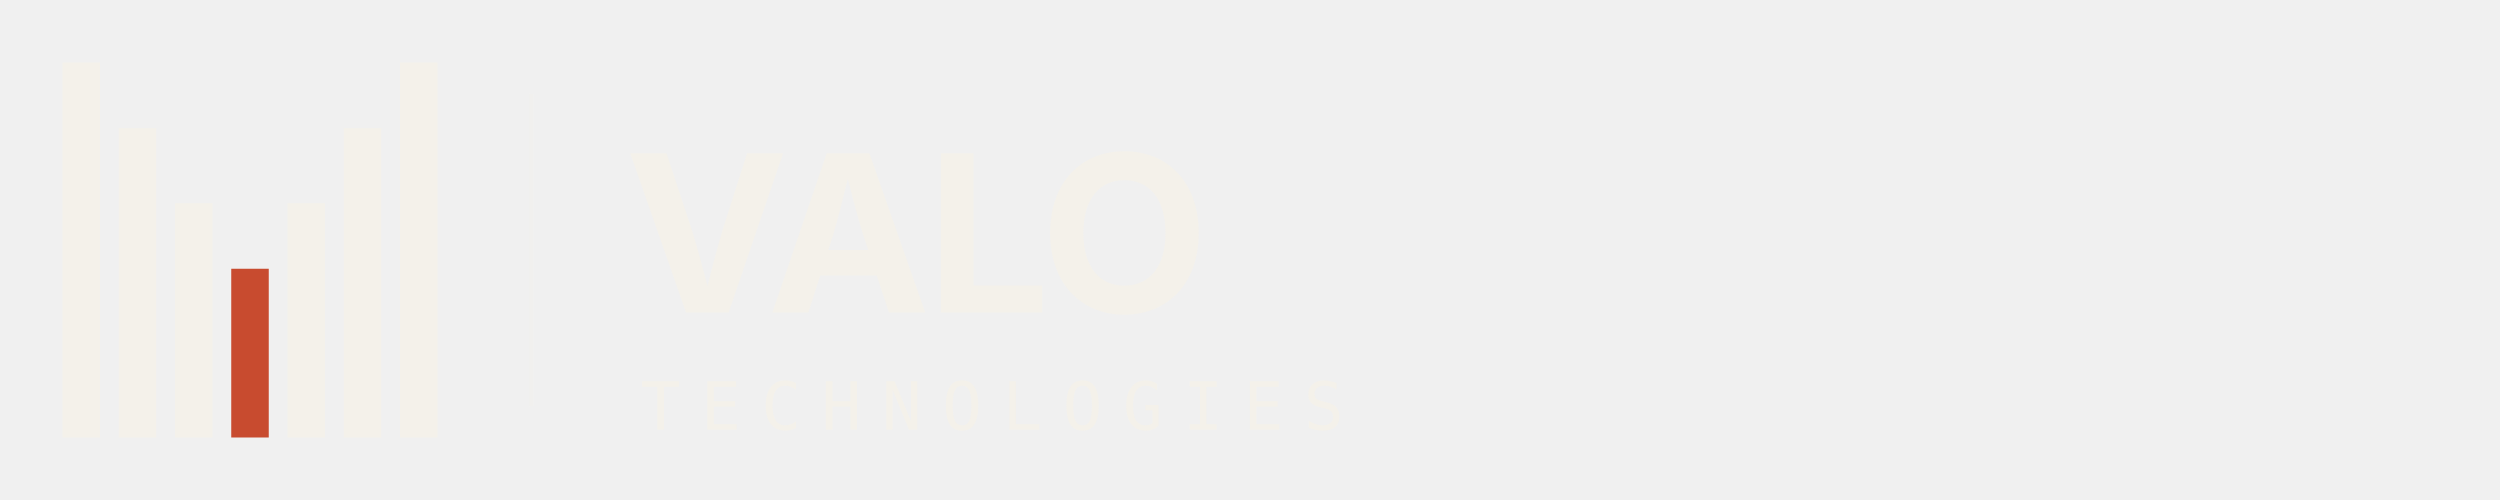
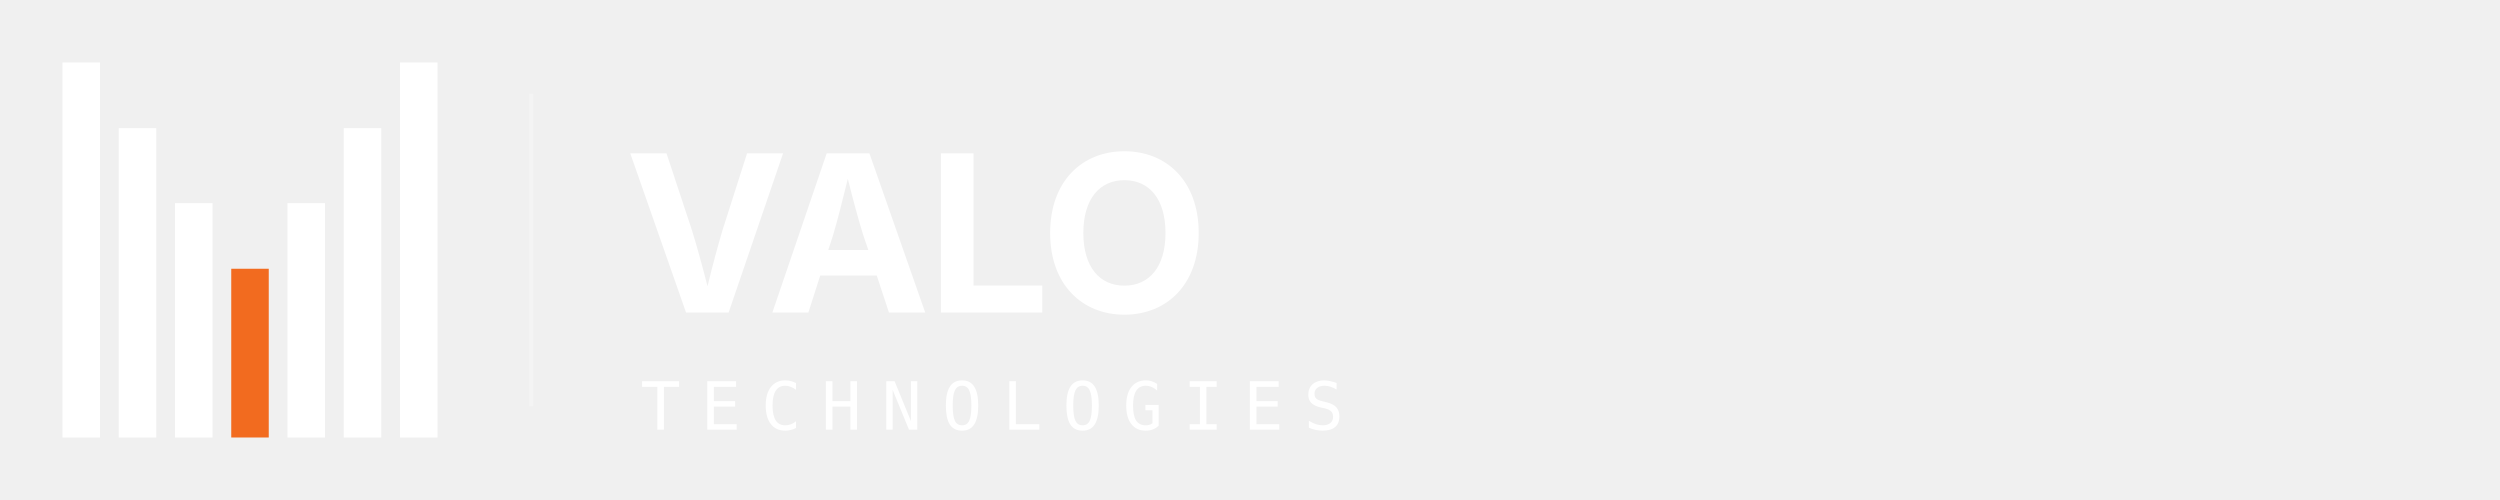
<svg xmlns="http://www.w3.org/2000/svg" viewBox="0 0 320 64" width="320" height="64" role="img" aria-label="VALO Technologies">
  <g transform="translate(8, 8)">
-     <rect x="0" y="0" width="4.8" height="48" fill="#F4F1EA" />
-     <rect x="7.2" y="8.4" width="4.8" height="39.6" fill="#F4F1EA" />
-     <rect x="14.4" y="18" width="4.8" height="30" fill="#F4F1EA" />
-     <rect x="21.6" y="26.4" width="4.8" height="21.6" fill="#C84B2F" />
-     <rect x="28.8" y="18" width="4.8" height="30" fill="#F4F1EA" />
-     <rect x="36" y="8.4" width="4.8" height="39.6" fill="#F4F1EA" />
-     <rect x="43.2" y="0" width="4.8" height="48" fill="#F4F1EA" />
+     <rect x="0" y="0" width="4.8" height="48" fill="#FFFFFF" />
+     <rect x="7.2" y="8.4" width="4.8" height="39.6" fill="#FFFFFF" />
+     <rect x="14.4" y="18" width="4.8" height="30" fill="#FFFFFF" />
+     <rect x="21.6" y="26.4" width="4.8" height="21.6" fill="#F26B1F" />
+     <rect x="28.8" y="18" width="4.8" height="30" fill="#FFFFFF" />
+     <rect x="36" y="8.4" width="4.8" height="39.6" fill="#FFFFFF" />
+     <rect x="43.2" y="0" width="4.8" height="48" fill="#FFFFFF" />
  </g>
-   <line x1="68" y1="12" x2="68" y2="52" stroke="#F4F1EA" stroke-width="0.5" opacity="0.3" />
-   <text x="80" y="40" font-family="Inter, -apple-system, BlinkMacSystemFont, 'Segoe UI', system-ui, sans-serif" font-size="28" font-weight="700" letter-spacing="-0.5" fill="#F4F1EA">VALO</text>
-   <text x="82" y="55" font-family="'JetBrains Mono', ui-monospace, 'SF Mono', Menlo, monospace" font-size="8.5" font-weight="400" letter-spacing="2.6" fill="#F4F1EA">TECHNOLOGIES</text>
+   <line x1="68" y1="12" x2="68" y2="52" stroke="#FFFFFF" stroke-width="0.5" opacity="0.3" />
+   <text x="80" y="40" font-family="Inter, -apple-system, BlinkMacSystemFont, 'Segoe UI', system-ui, sans-serif" font-size="28" font-weight="700" letter-spacing="-0.5" fill="#FFFFFF">VALO</text>
+   <text x="82" y="55" font-family="'JetBrains Mono', ui-monospace, 'SF Mono', Menlo, monospace" font-size="8.5" font-weight="400" letter-spacing="2.6" fill="#FFFFFF">TECHNOLOGIES</text>
</svg>
